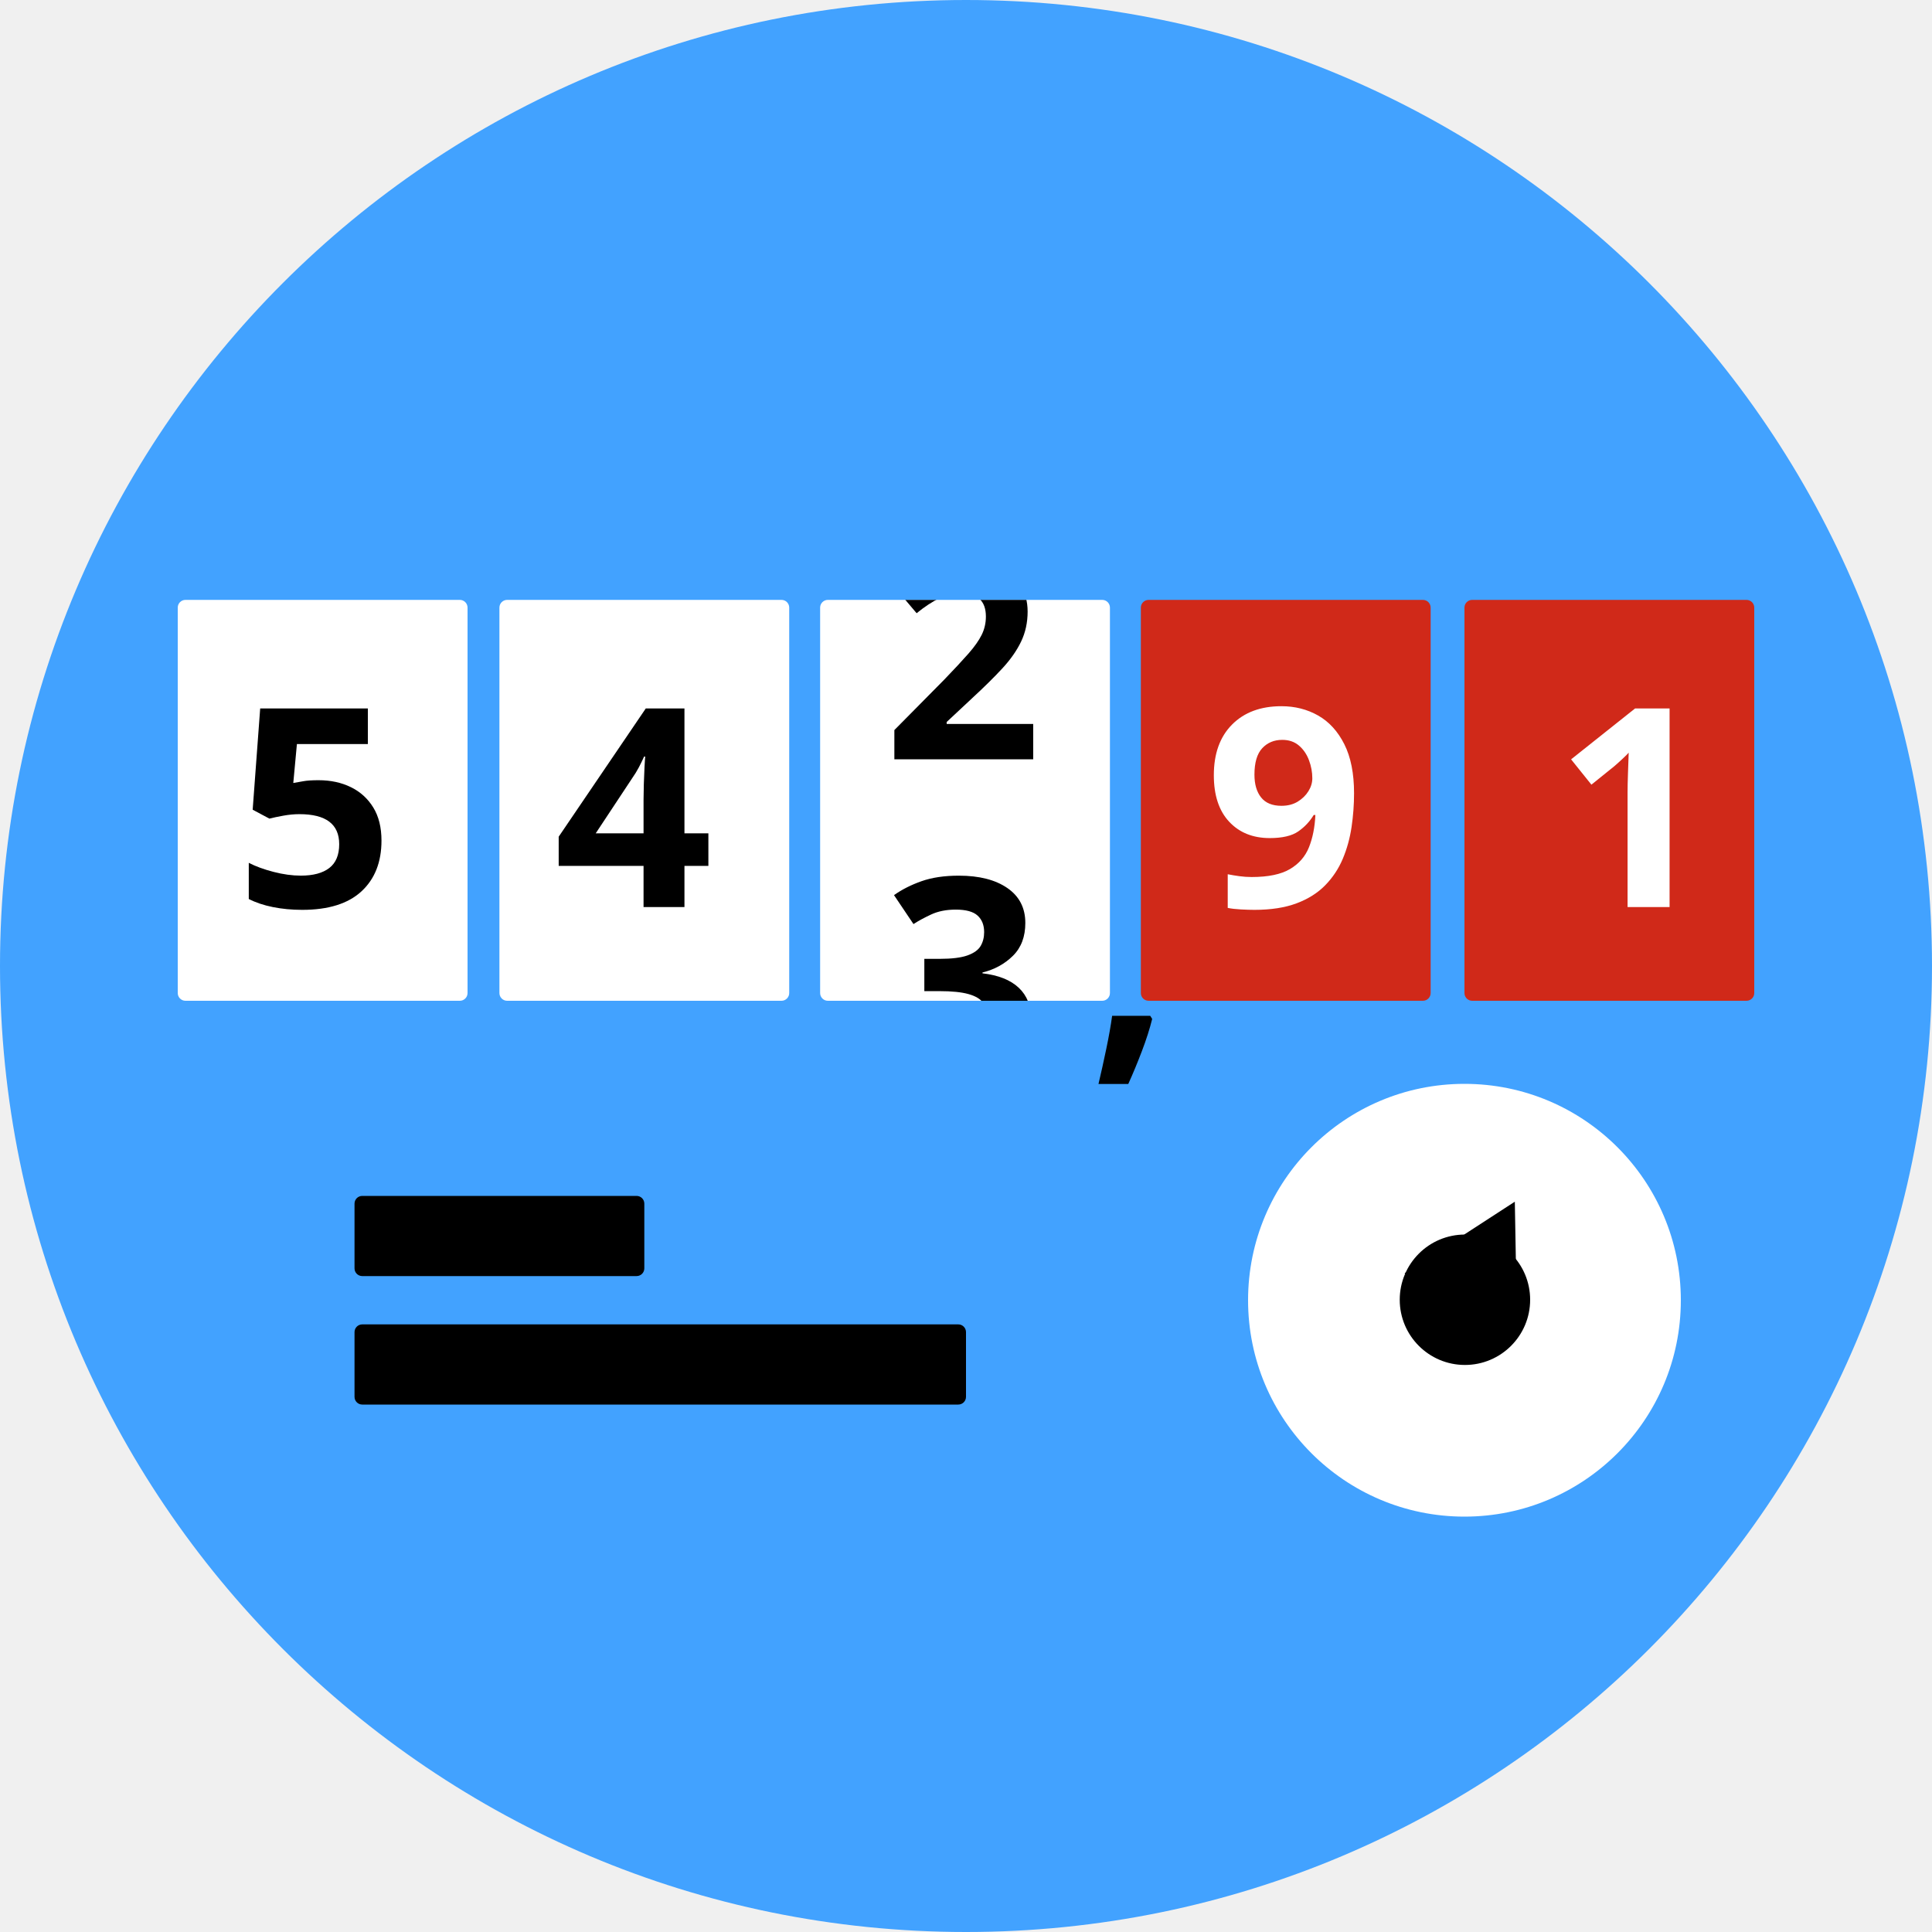
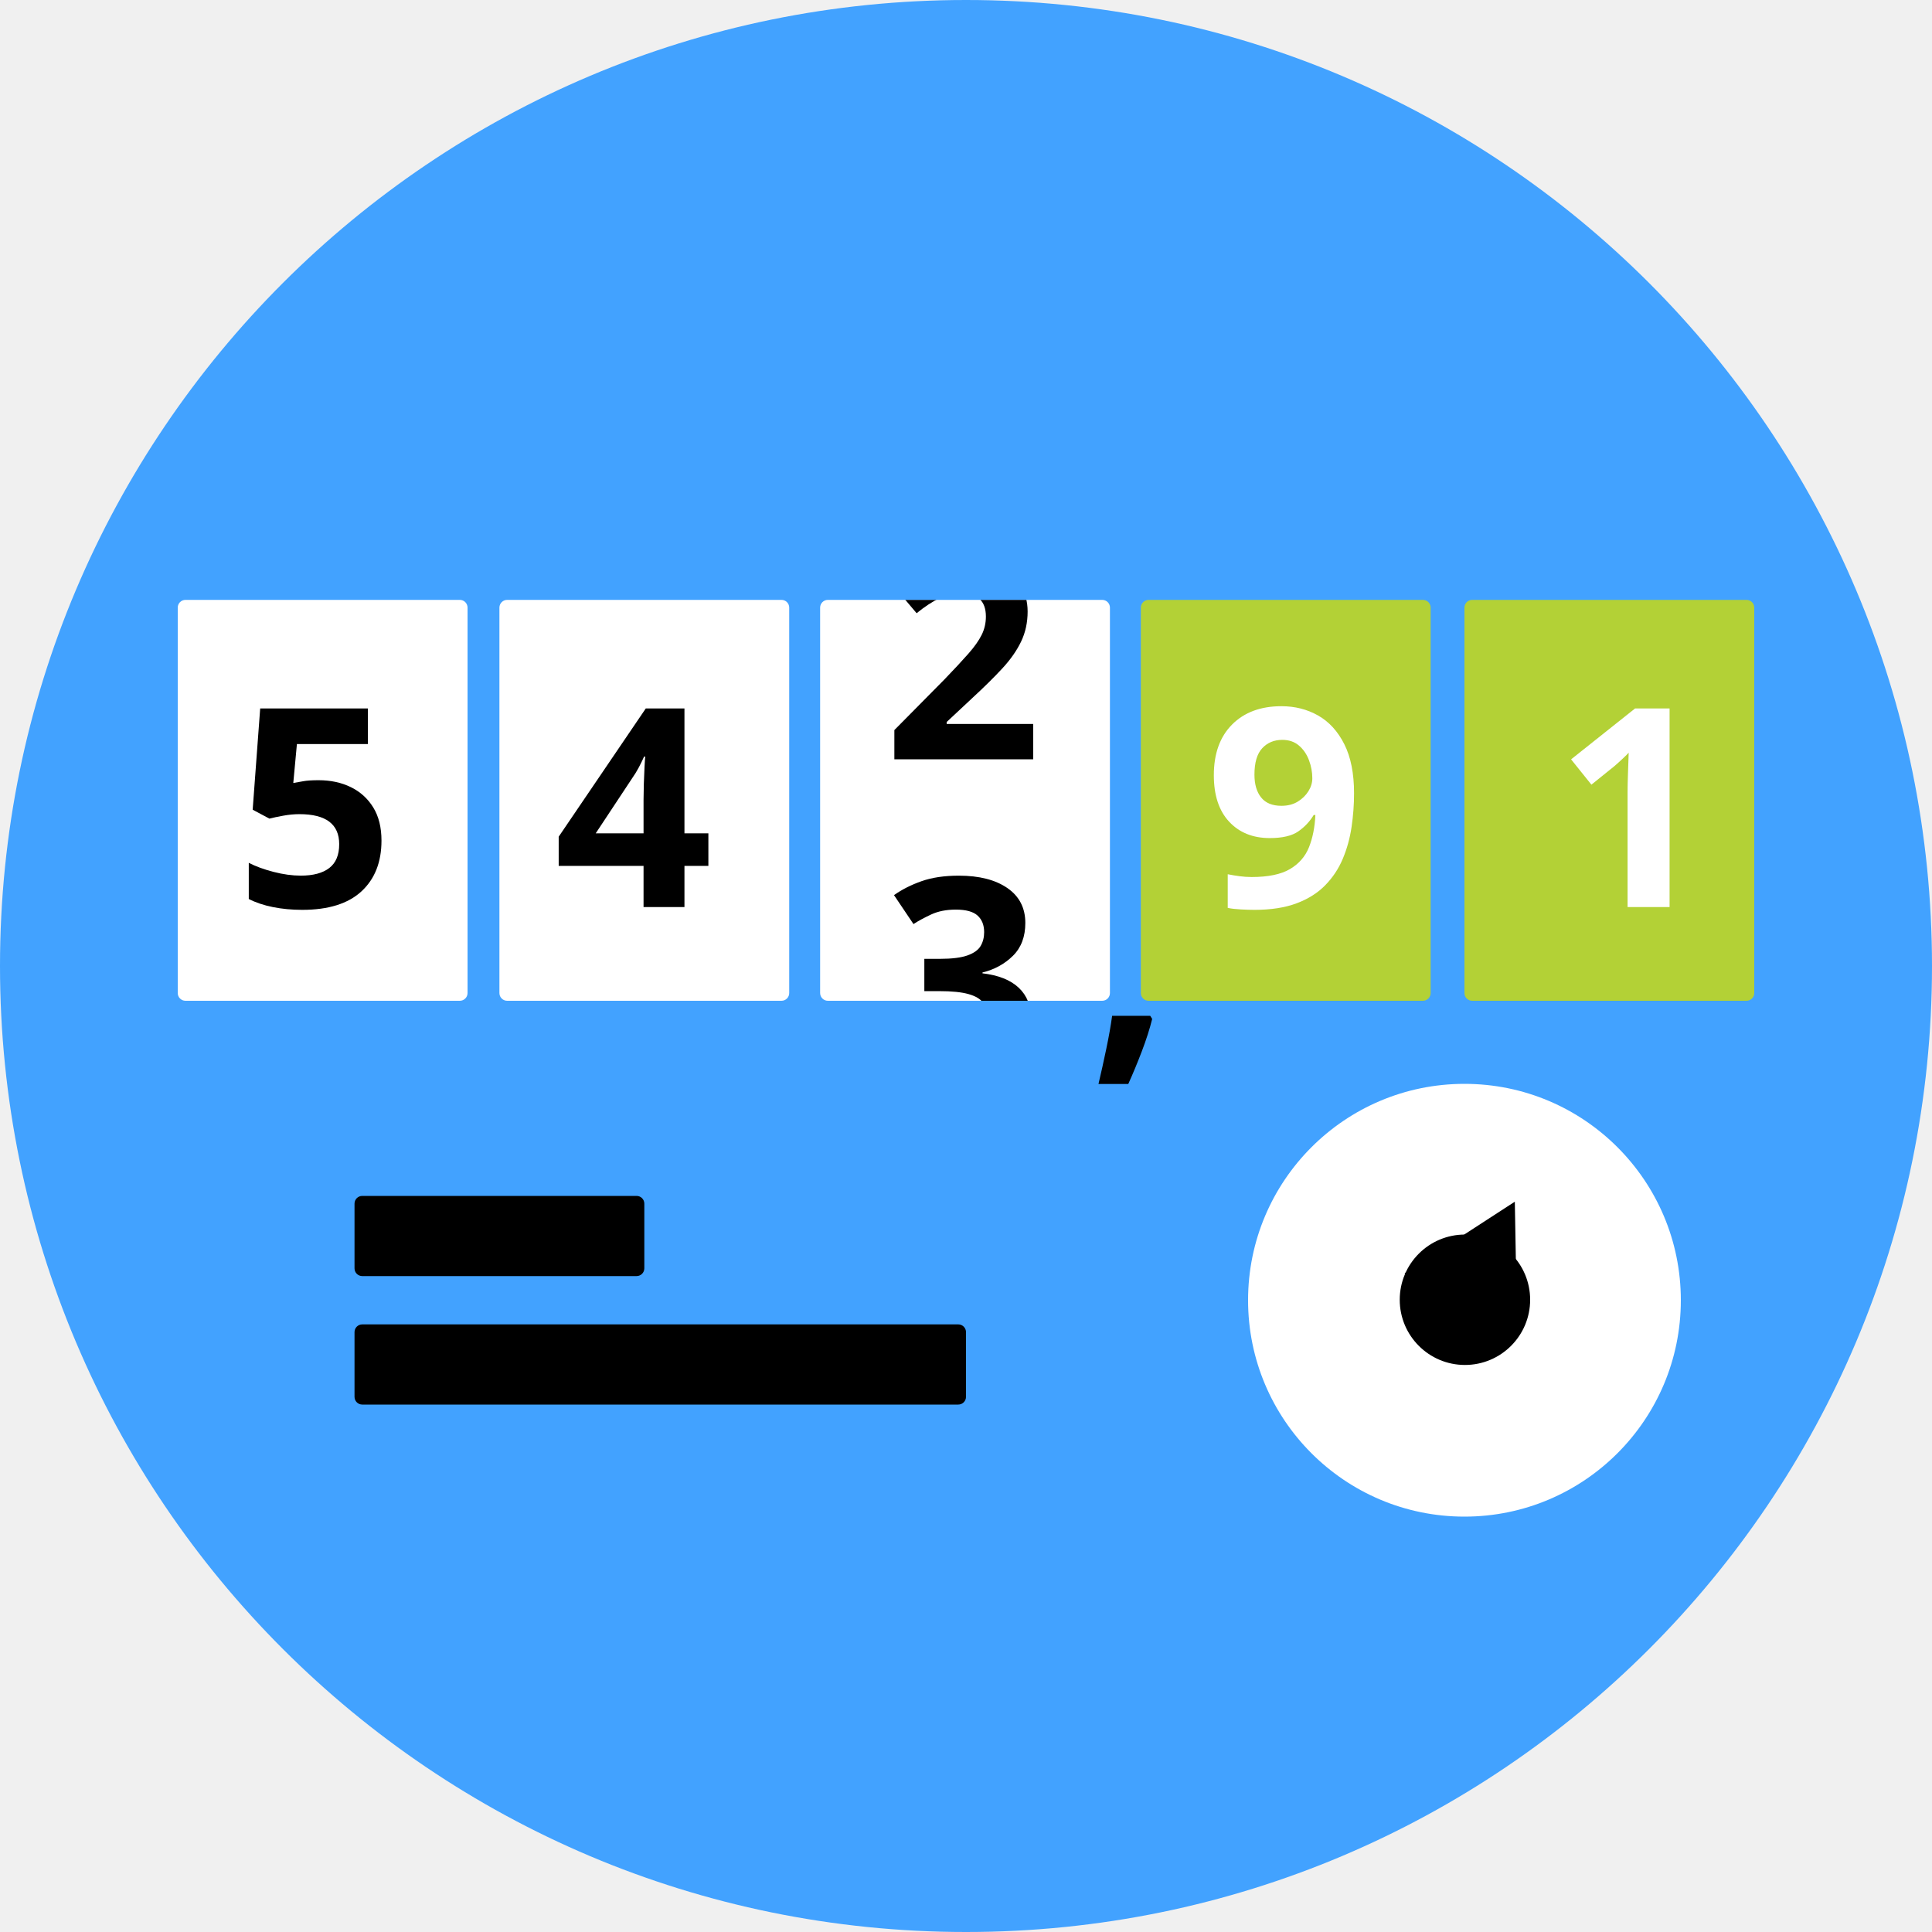
<svg xmlns="http://www.w3.org/2000/svg" xmlns:xlink="http://www.w3.org/1999/xlink" width="2000px" height="2000px" viewBox="0 0 2000 2000" version="1.1">
  <defs>
    <rect id="path-1" x="849" y="621" width="300" height="415" rx="8" />
  </defs>
  <g id="Page-1" stroke="none" stroke-width="1" fill="none" fill-rule="evenodd">
    <g id="watermeter">
      <circle id="Oval" fill="#42A2FF" fill-rule="nonzero" cx="1000" cy="1000" r="1000" />
      <rect id="Rectangle" fill="#FFFFFF" fill-rule="nonzero" x="184" y="621" width="300" height="415" rx="8" />
      <rect id="Rectangle" fill="#FFFFFF" fill-rule="nonzero" x="517" y="621" width="300" height="415" rx="8" />
-       <rect id="Rectangle" fill="#D02919" fill-rule="nonzero" x="1181" y="621" width="300" height="415" rx="8" />
-       <rect id="Rectangle" fill="#D02919" fill-rule="nonzero" x="1516" y="621" width="300" height="415" rx="8" />
+       <rect id="Rectangle" fill="#B3D136" fill-rule="nonzero" x="1181" y="621" width="300" height="415" rx="8" />
+       <rect id="Rectangle" fill="#B3D136" fill-rule="nonzero" x="1516" y="621" width="300" height="415" rx="8" />
      <text id="9" font-family="Comfortaa-Bold, Comfortaa" font-size="288" font-weight="bold" fill="#FFFFFF">
        <tspan x="1247.336" y="939">9</tspan>
      </text>
      <text id="5" font-family="Comfortaa-Bold, Comfortaa" font-size="288" font-weight="bold" fill="#000000">
        <tspan x="243.424" y="939">5</tspan>
      </text>
      <text id="4" font-family="Comfortaa-Bold, Comfortaa" font-size="288" font-weight="bold" fill="#000000">
        <tspan x="573.468" y="939">4</tspan>
      </text>
      <text id="," font-family="Comfortaa-Bold, Comfortaa" font-size="288" font-weight="bold" fill="#000000">
        <tspan x="1128.22" y="1085">,</tspan>
      </text>
      <text id="1" font-family="Comfortaa-Bold, Comfortaa" font-size="288" font-weight="bold" fill="#FFFFFF">
        <tspan x="1609.408" y="939">1</tspan>
      </text>
      <g id="Group" transform="translate(367, 1122)" fill-rule="nonzero">
        <rect id="Rectangle-2" fill="#000000" x="0" y="249" width="633" height="83" rx="8" />
        <rect id="Rectangle-2" fill="#000000" x="0" y="116" width="300" height="83" rx="8" />
        <circle id="Oval-2" fill="#FFFFFF" cx="1149" cy="224" r="224" />
      </g>
      <polygon id="Triangle" fill="#000000" fill-rule="nonzero" transform="translate(1540.208, 1296.521) rotate(28) translate(-1540.208, -1296.521) " points="1540.208 1237.021 1606.208 1356.021 1474.208 1356.021" />
      <circle id="Oval-3" fill="#000000" fill-rule="nonzero" cx="1516.5" cy="1345.5" r="67.5" />
      <mask id="mask-2" fill="white">
        <use xlink:href="#path-1" />
      </mask>
      <use id="Rectangle" fill="#FFFFFF" fill-rule="nonzero" xlink:href="#path-1" />
      <text id="3" mask="url(#mask-2)" font-family="Comfortaa-Bold, Comfortaa" font-size="288" font-weight="bold" fill="#000000">
        <tspan x="914.244" y="1115">3</tspan>
      </text>
      <text id="2" mask="url(#mask-2)" font-family="Comfortaa-Bold, Comfortaa" font-size="288" font-weight="bold" fill="#000000">
        <tspan x="914.328" y="786">2</tspan>
      </text>
    </g>
  </g>
</svg>
